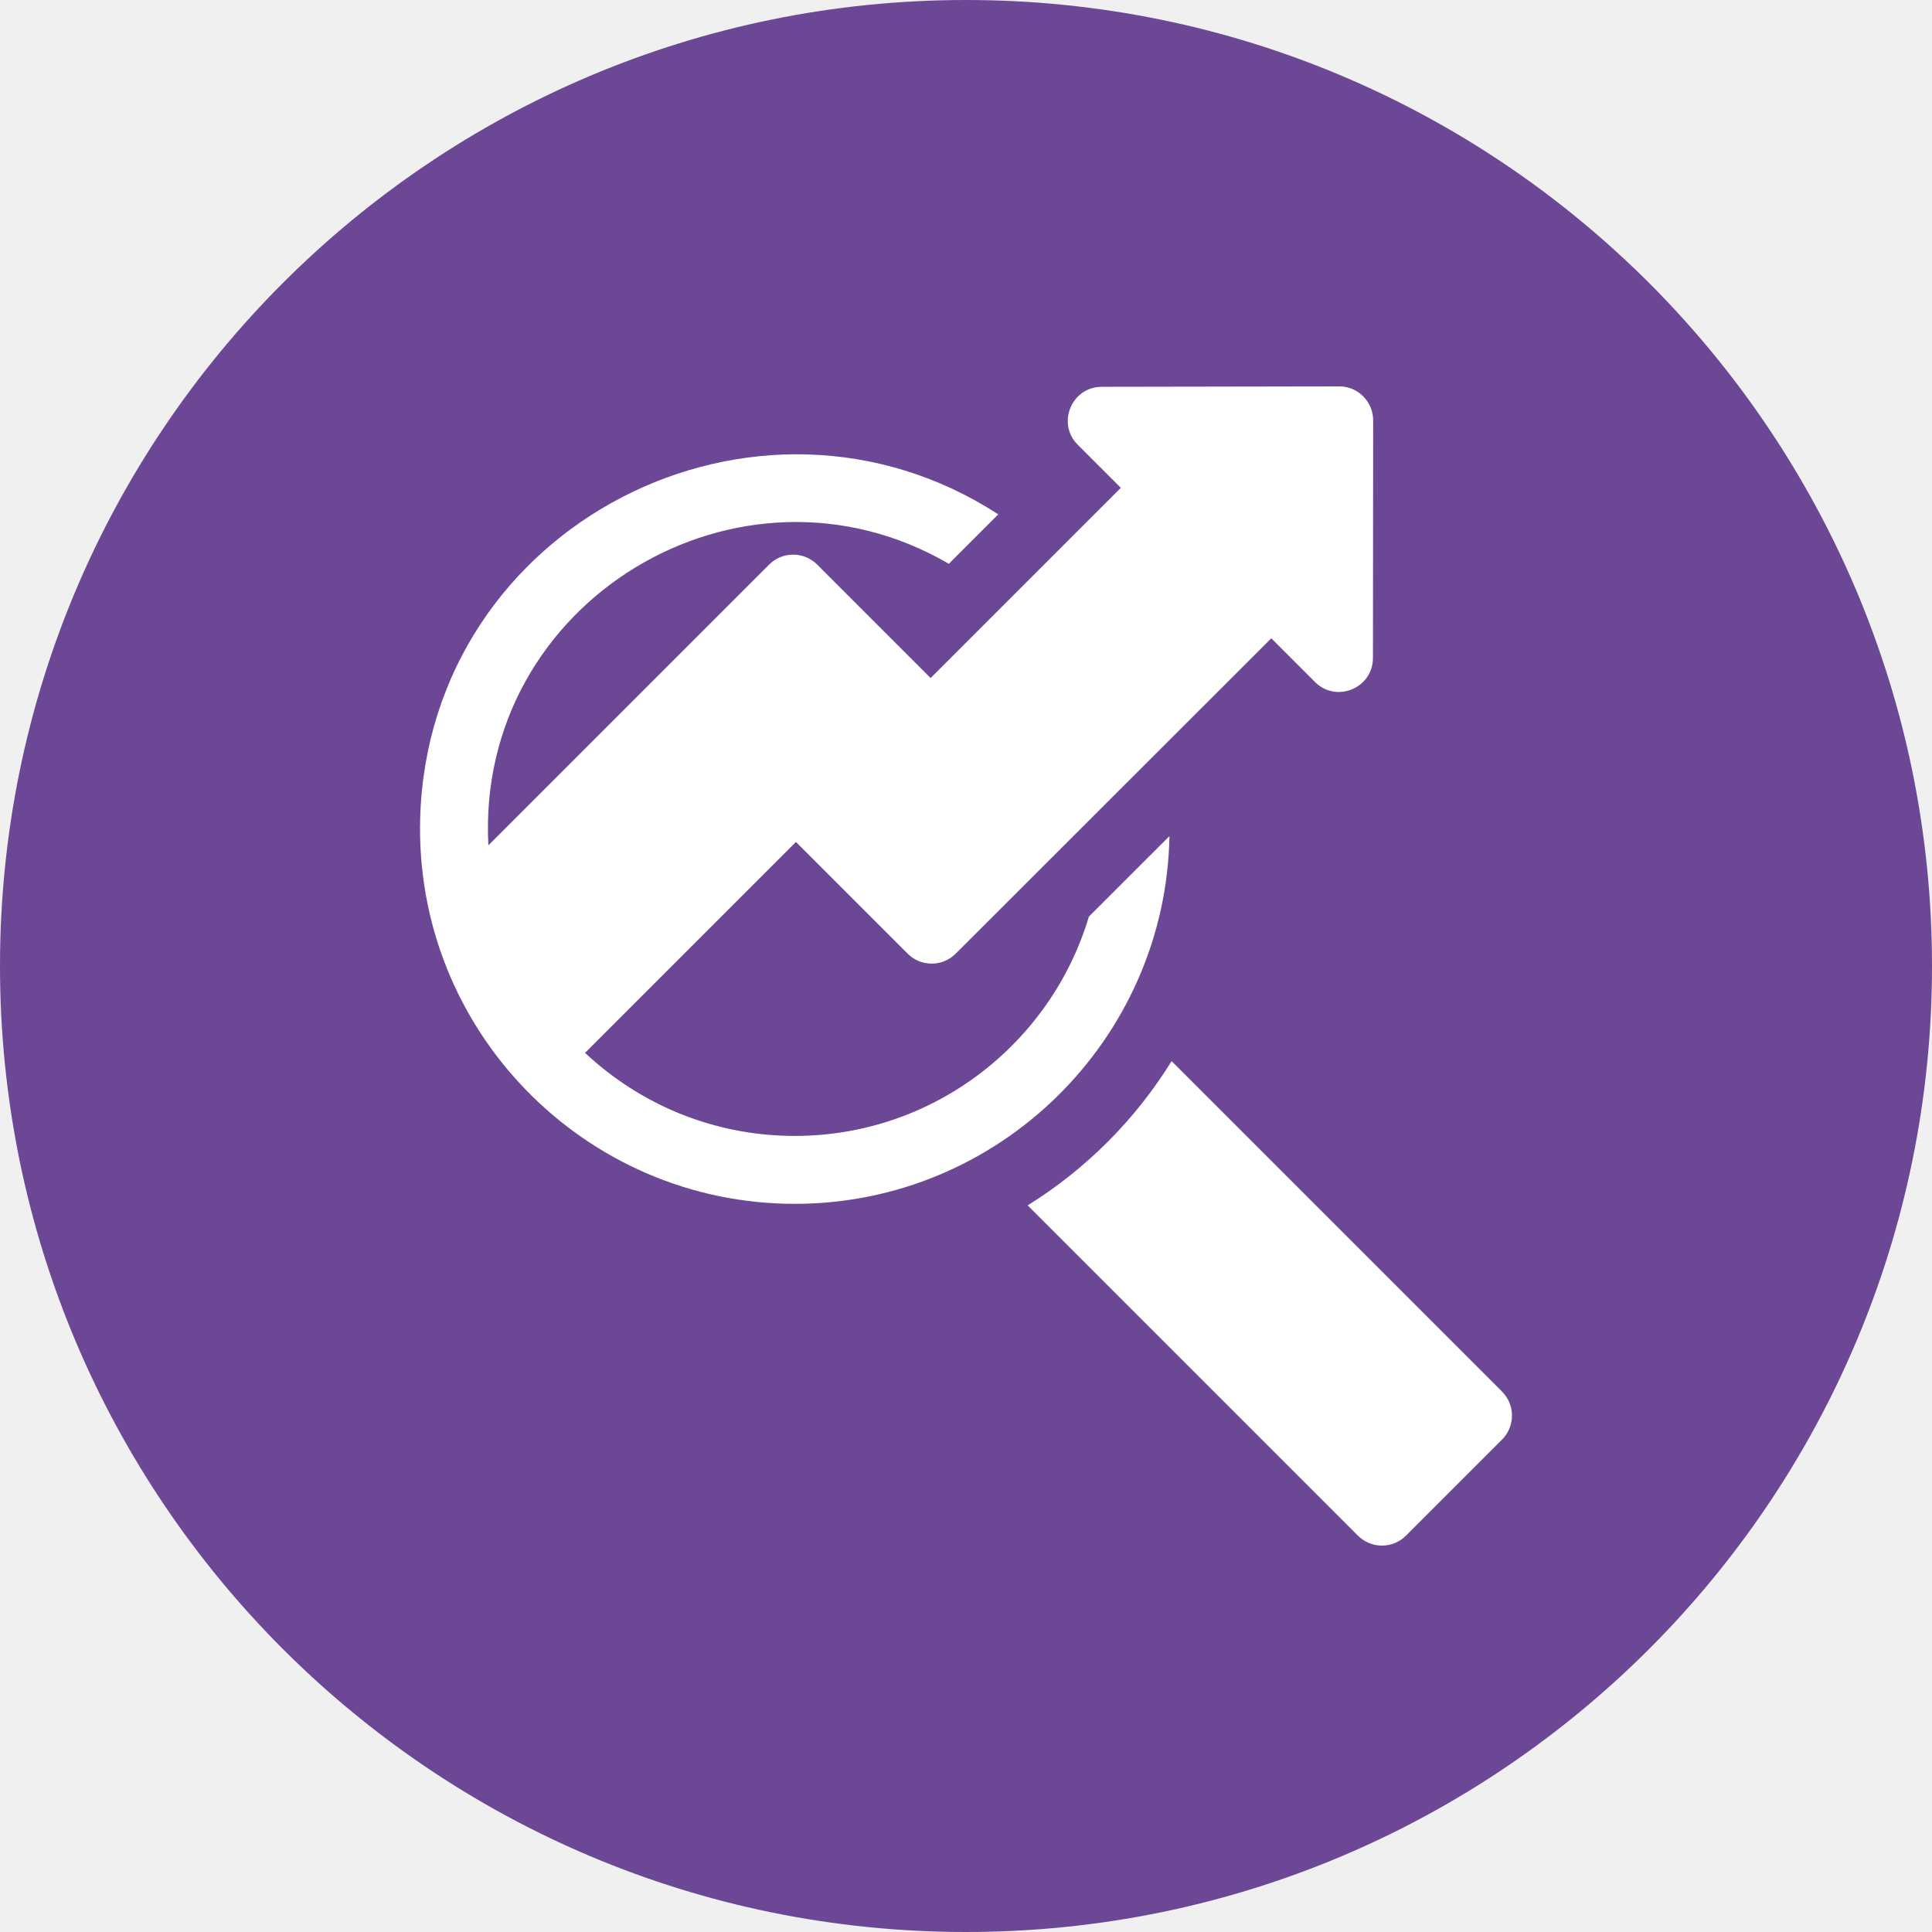
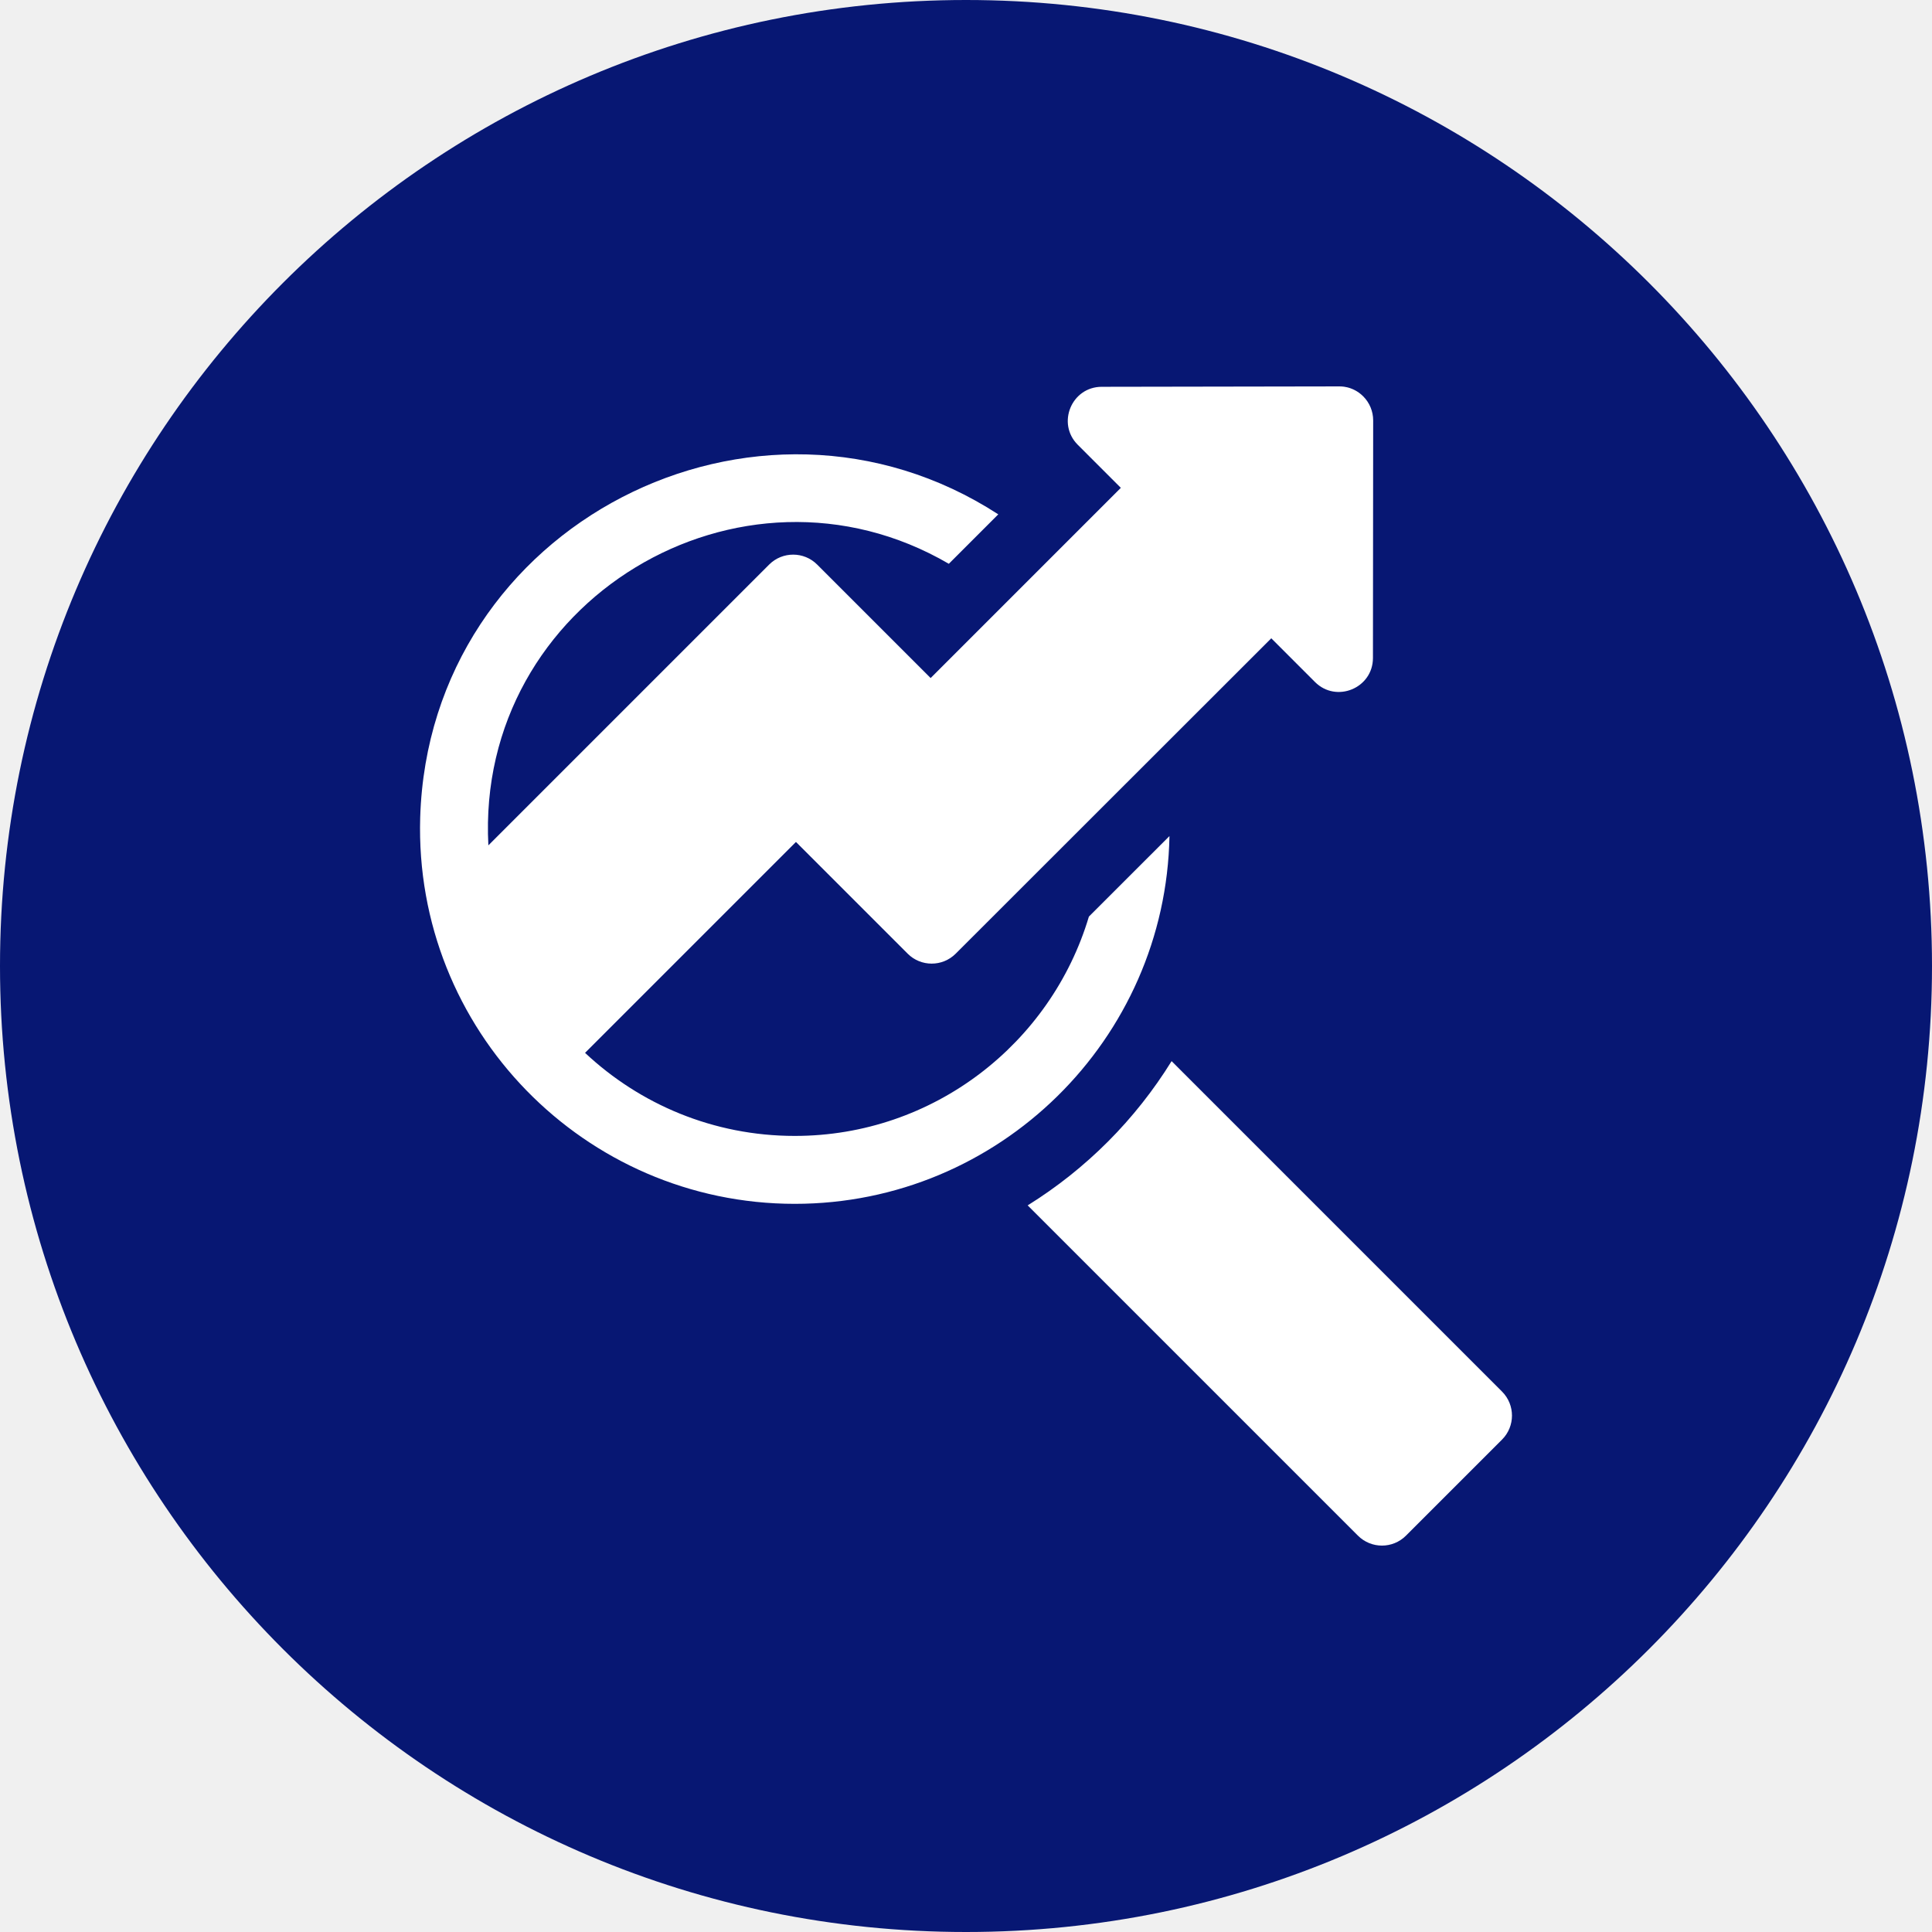
<svg xmlns="http://www.w3.org/2000/svg" version="1.1" width="512" height="512" x="0" y="0" viewBox="0 0 512 512" style="enable-background:new 0 0 512 512" xml:space="preserve" class="">
-   <circle r="256" cx="256" cy="256" fill="#6c4796" shape="circle" />
+   <circle r="256" cx="256" cy="256" fill="#071773" shape="circle" />
  <g transform="matrix(0.6,0,0,0.6,102.4002,102.3999)">
    <g>
      <path d="m345.866 198.611-35.59 35.57v.01c-16.68 55.95-68.61 96.86-129.91 96.86-35.915 0-68.44-13.987-92.622-36.689l93.148-93.148 49.343 49.344c5.855 5.855 15.351 5.858 21.209.004l139.394-139.3 19.296 19.297c9.428 9.429 25.594 2.732 25.607-10.592l.1-104.95c.004-3.985-1.578-7.809-4.397-10.625-4.81-4.806-10.515-4.367-10.627-4.39l-104.875.175c-13.328.021-19.998 16.189-10.582 25.606l19.025 19.025-84.006 84.006-50.114-50.115c-5.854-5.854-15.356-5.858-21.213 0l-124.015 124.014c-5.688-107.96 111.282-178.05 203.379-124.361l21.84-21.84c-106.655-69.111-251.366 4.312-255.33 133.889-2.756 93.862 72.646 170.649 165.44 170.649 90.24.001 163.86-72.589 165.5-162.439z" fill="#ffffff" data-original="#000000" class="" />
      <path d="m492.756 443.968-145.95-145.95c-15.967 25.833-37.774 47.687-63.569 63.71l145.879 145.878c5.856 5.857 15.354 5.859 21.213 0l42.427-42.426c5.855-5.853 5.857-15.356 0-21.212z" fill="#ffffff" data-original="#000000" class="" />
    </g>
  </g>
</svg>
